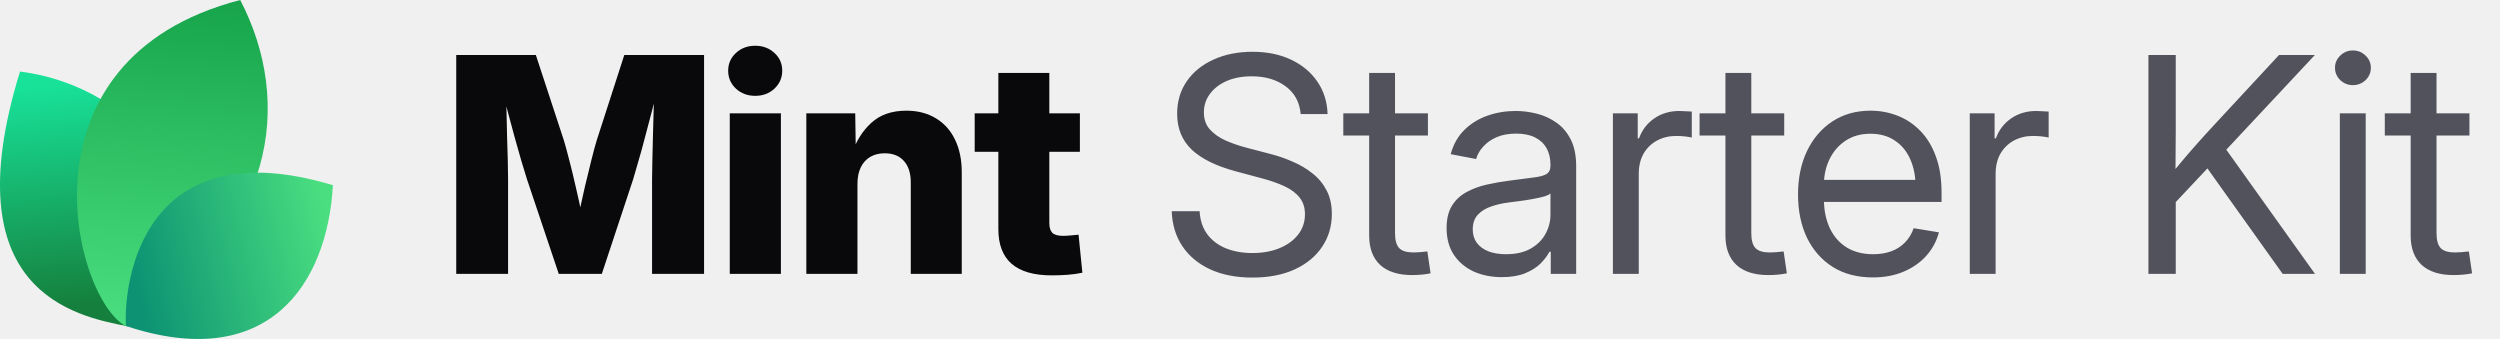
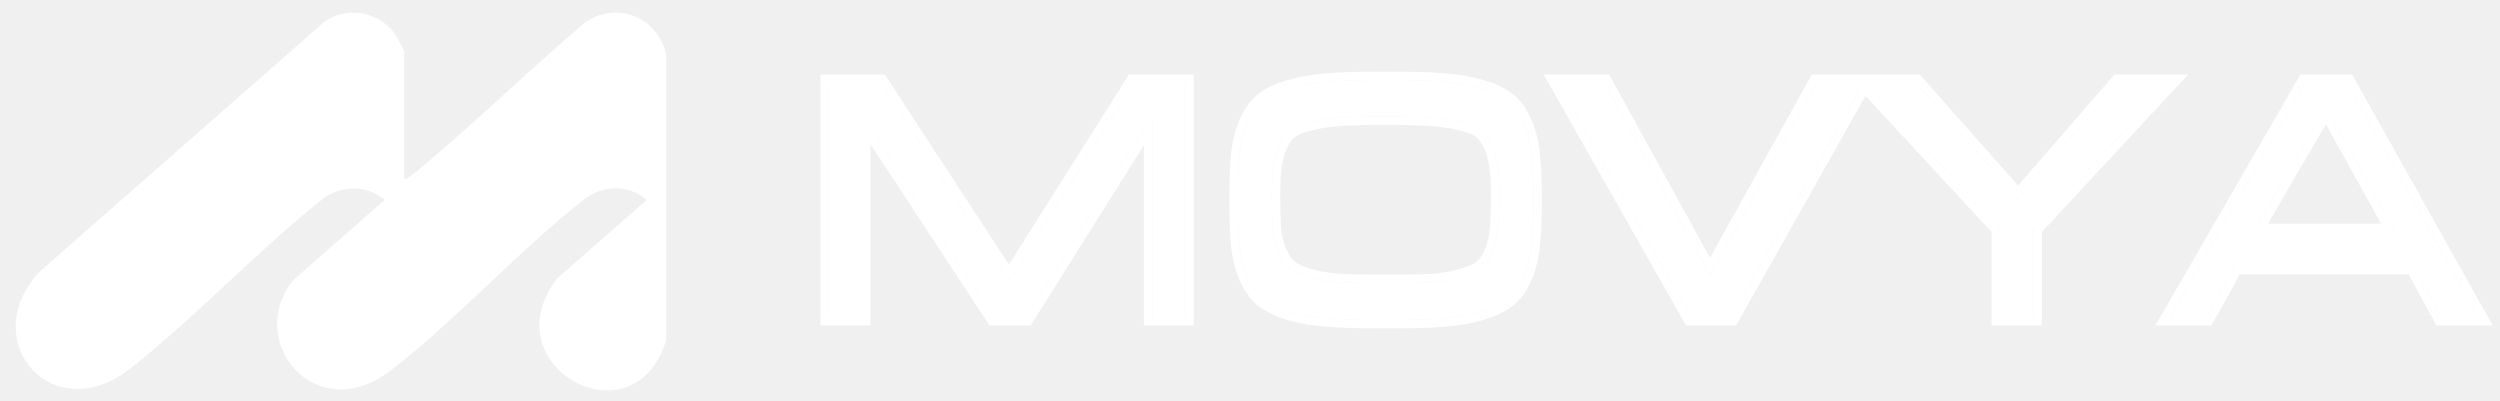
- <svg xmlns="http://www.w3.org/2000/svg" width="177" height="24" viewBox="0 0 177 24" fill="none">
-   <path d="M9.061 23.108C5.268 22.377 -3.391 20.627 1.417 5.064C9.634 6.099 16.973 14.064 9.061 23.108Z" fill="url(#paint0_linear_17557_2020)" />
-   <path d="M8.919 23.094C5.276 21.222 0.784 4.209 17.007 0C20.757 7.193 19.621 16.545 8.919 23.094Z" fill="url(#paint1_linear_17557_2020)" />
-   <path d="M8.914 23.079C8.735 19.882 10.159 9.085 23.57 13.111C23.181 20.123 18.984 26.418 8.914 23.079Z" fill="url(#paint2_linear_17557_2020)" />
-   <path d="M32.301 19.392V3.894H37.938L39.925 9.948C40.036 10.315 40.164 10.787 40.31 11.362C40.462 11.938 40.611 12.552 40.757 13.204C40.91 13.855 41.048 14.483 41.173 15.086C41.305 15.682 41.412 16.192 41.495 16.615H40.695C40.771 16.192 40.871 15.682 40.996 15.086C41.128 14.49 41.267 13.866 41.412 13.214C41.565 12.562 41.714 11.948 41.86 11.373C42.005 10.79 42.133 10.315 42.244 9.948L44.2 3.894H49.848V19.392H46.166V12.704C46.166 12.357 46.173 11.917 46.187 11.383C46.2 10.849 46.214 10.27 46.228 9.646C46.249 9.022 46.266 8.391 46.28 7.753C46.301 7.115 46.311 6.519 46.311 5.964H46.623C46.485 6.561 46.332 7.181 46.166 7.826C45.999 8.471 45.833 9.102 45.666 9.719C45.507 10.336 45.351 10.901 45.198 11.414C45.053 11.928 44.928 12.357 44.824 12.704L42.608 19.392H39.561L37.314 12.704C37.203 12.357 37.072 11.928 36.919 11.414C36.773 10.901 36.614 10.34 36.441 9.729C36.274 9.112 36.104 8.481 35.931 7.836C35.764 7.192 35.608 6.567 35.463 5.964H35.827C35.834 6.512 35.844 7.105 35.858 7.743C35.872 8.374 35.886 9.005 35.9 9.636C35.92 10.26 35.938 10.839 35.952 11.373C35.965 11.907 35.972 12.351 35.972 12.704V19.392H32.301ZM51.668 19.392V8.024H55.288V19.392H51.668ZM53.468 6.786C52.927 6.786 52.473 6.616 52.105 6.276C51.738 5.93 51.554 5.507 51.554 5.007C51.554 4.508 51.738 4.088 52.105 3.749C52.473 3.409 52.927 3.239 53.468 3.239C54.009 3.239 54.463 3.409 54.83 3.749C55.198 4.082 55.382 4.501 55.382 5.007C55.382 5.507 55.198 5.93 54.83 6.276C54.463 6.616 54.009 6.786 53.468 6.786ZM60.708 13.027V19.392H57.088V8.024H60.551L60.593 10.967H60.281C60.593 10.024 61.061 9.268 61.685 8.7C62.309 8.124 63.138 7.836 64.171 7.836C64.975 7.836 65.672 8.017 66.262 8.377C66.851 8.731 67.302 9.234 67.614 9.885C67.933 10.537 68.092 11.307 68.092 12.194V19.392H64.483V12.912C64.483 12.26 64.32 11.754 63.994 11.394C63.675 11.033 63.221 10.853 62.632 10.853C62.25 10.853 61.914 10.936 61.623 11.102C61.332 11.269 61.106 11.515 60.947 11.841C60.787 12.16 60.708 12.555 60.708 13.027ZM76.456 8.024V10.749H69.008V8.024H76.456ZM70.683 5.163H74.292V15.783C74.292 16.102 74.361 16.334 74.5 16.48C74.646 16.625 74.899 16.698 75.259 16.698C75.405 16.698 75.596 16.688 75.831 16.667C76.074 16.646 76.251 16.629 76.362 16.615L76.632 19.309C76.313 19.378 75.963 19.427 75.582 19.455C75.207 19.482 74.836 19.496 74.469 19.496C73.2 19.496 72.25 19.222 71.619 18.674C70.995 18.127 70.683 17.308 70.683 16.22V5.163Z" fill="#09090B" />
-   <path d="M88.667 19.652C87.523 19.652 86.528 19.458 85.682 19.07C84.843 18.681 84.188 18.137 83.716 17.437C83.245 16.736 82.992 15.908 82.957 14.951H84.933C84.968 15.596 85.148 16.14 85.474 16.584C85.8 17.021 86.24 17.354 86.795 17.582C87.35 17.804 87.974 17.915 88.667 17.915C89.388 17.915 90.026 17.801 90.581 17.572C91.143 17.343 91.583 17.024 91.902 16.615C92.228 16.199 92.391 15.717 92.391 15.169C92.391 14.698 92.266 14.306 92.017 13.994C91.767 13.675 91.413 13.408 90.956 13.193C90.498 12.978 89.954 12.787 89.323 12.621L87.502 12.132C86.123 11.765 85.082 11.255 84.382 10.603C83.689 9.944 83.342 9.095 83.342 8.055C83.342 7.174 83.571 6.404 84.028 5.746C84.486 5.087 85.117 4.577 85.921 4.217C86.726 3.849 87.645 3.666 88.678 3.666C89.718 3.666 90.63 3.853 91.413 4.227C92.204 4.602 92.824 5.122 93.275 5.787C93.726 6.446 93.965 7.209 93.993 8.076H92.089C92.013 7.23 91.656 6.574 91.018 6.11C90.387 5.638 89.586 5.403 88.615 5.403C87.95 5.403 87.36 5.513 86.847 5.735C86.341 5.957 85.946 6.262 85.661 6.651C85.377 7.032 85.235 7.469 85.235 7.961C85.235 8.447 85.377 8.849 85.661 9.168C85.946 9.48 86.317 9.74 86.774 9.948C87.232 10.149 87.724 10.319 88.251 10.457L89.884 10.884C90.439 11.023 90.977 11.206 91.496 11.435C92.023 11.657 92.495 11.934 92.911 12.267C93.334 12.593 93.67 12.995 93.92 13.474C94.17 13.945 94.294 14.504 94.294 15.149C94.294 16.015 94.066 16.788 93.608 17.468C93.157 18.148 92.512 18.681 91.673 19.07C90.834 19.458 89.832 19.652 88.667 19.652ZM101.097 8.024V9.594H95.106V8.024H101.097ZM96.937 5.163H98.767V16.521C98.767 17 98.865 17.347 99.059 17.562C99.26 17.77 99.6 17.874 100.078 17.874C100.21 17.874 100.366 17.867 100.546 17.853C100.733 17.832 100.903 17.815 101.056 17.801L101.285 19.351C101.097 19.392 100.886 19.423 100.65 19.444C100.414 19.465 100.189 19.475 99.974 19.475C98.996 19.475 98.244 19.236 97.717 18.758C97.197 18.272 96.937 17.579 96.937 16.677V5.163ZM106.33 19.621C105.595 19.621 104.932 19.489 104.343 19.226C103.754 18.955 103.285 18.564 102.939 18.05C102.592 17.53 102.419 16.896 102.419 16.147C102.419 15.495 102.547 14.965 102.804 14.556C103.06 14.146 103.403 13.828 103.833 13.599C104.263 13.363 104.742 13.186 105.269 13.068C105.796 12.95 106.333 12.857 106.881 12.787C107.574 12.69 108.132 12.617 108.555 12.569C108.978 12.52 109.287 12.441 109.481 12.33C109.675 12.212 109.772 12.014 109.772 11.737V11.654C109.772 11.203 109.679 10.815 109.492 10.489C109.311 10.163 109.041 9.91 108.68 9.729C108.32 9.549 107.872 9.459 107.338 9.459C106.805 9.459 106.34 9.546 105.945 9.719C105.556 9.892 105.241 10.118 104.998 10.395C104.755 10.665 104.593 10.953 104.509 11.258L102.71 10.915C102.897 10.222 103.22 9.65 103.677 9.199C104.135 8.748 104.679 8.412 105.31 8.19C105.941 7.968 106.607 7.857 107.307 7.857C107.8 7.857 108.295 7.92 108.795 8.044C109.301 8.169 109.765 8.381 110.188 8.679C110.611 8.97 110.951 9.369 111.208 9.875C111.464 10.374 111.593 11.005 111.593 11.768V19.392H109.793V17.822H109.7C109.568 18.085 109.363 18.359 109.086 18.643C108.809 18.921 108.444 19.153 107.994 19.34C107.543 19.527 106.988 19.621 106.33 19.621ZM106.621 17.998C107.321 17.998 107.904 17.867 108.368 17.603C108.84 17.333 109.19 16.986 109.419 16.563C109.654 16.133 109.772 15.682 109.772 15.211V13.692C109.703 13.769 109.554 13.841 109.325 13.911C109.096 13.973 108.829 14.032 108.524 14.088C108.226 14.143 107.921 14.192 107.609 14.233C107.304 14.275 107.033 14.309 106.798 14.337C106.354 14.393 105.938 14.49 105.549 14.628C105.168 14.76 104.86 14.954 104.624 15.211C104.388 15.467 104.27 15.811 104.27 16.241C104.27 16.615 104.367 16.934 104.561 17.198C104.762 17.461 105.04 17.662 105.393 17.801C105.747 17.933 106.156 17.998 106.621 17.998ZM114.193 19.392V8.024H115.951V9.792H116.045C116.253 9.209 116.61 8.741 117.116 8.388C117.622 8.034 118.219 7.857 118.905 7.857C119.058 7.857 119.217 7.864 119.384 7.878C119.55 7.885 119.682 7.892 119.779 7.899V9.74C119.716 9.719 119.578 9.695 119.363 9.667C119.155 9.639 118.922 9.625 118.666 9.625C118.174 9.625 117.726 9.733 117.324 9.948C116.922 10.163 116.603 10.471 116.367 10.874C116.138 11.276 116.024 11.758 116.024 12.319V19.392H114.193ZM126.322 8.024V9.594H120.33V8.024H126.322ZM122.161 5.163H123.992V16.521C123.992 17 124.089 17.347 124.283 17.562C124.484 17.77 124.824 17.874 125.302 17.874C125.434 17.874 125.59 17.867 125.77 17.853C125.958 17.832 126.127 17.815 126.28 17.801L126.509 19.351C126.322 19.392 126.11 19.423 125.874 19.444C125.639 19.465 125.413 19.475 125.198 19.475C124.221 19.475 123.468 19.236 122.941 18.758C122.421 18.272 122.161 17.579 122.161 16.677V5.163ZM132.604 19.642C131.502 19.642 130.555 19.396 129.765 18.903C128.974 18.404 128.364 17.714 127.934 16.834C127.511 15.946 127.3 14.927 127.3 13.775C127.3 12.611 127.511 11.584 127.934 10.697C128.364 9.802 128.964 9.102 129.734 8.596C130.51 8.089 131.408 7.836 132.428 7.836C133.1 7.836 133.738 7.954 134.341 8.19C134.952 8.426 135.489 8.783 135.954 9.261C136.425 9.74 136.793 10.343 137.056 11.071C137.327 11.792 137.462 12.645 137.462 13.63V14.296H128.433V12.735H136.463L135.631 13.297C135.631 12.541 135.506 11.876 135.257 11.3C135.007 10.725 134.643 10.277 134.165 9.958C133.686 9.632 133.107 9.469 132.428 9.469C131.748 9.469 131.162 9.632 130.67 9.958C130.177 10.284 129.796 10.725 129.526 11.279C129.262 11.827 129.13 12.441 129.13 13.12V14.046C129.13 14.864 129.273 15.572 129.557 16.168C129.841 16.757 130.243 17.211 130.763 17.53C131.283 17.842 131.901 17.998 132.615 17.998C133.093 17.998 133.523 17.929 133.905 17.79C134.293 17.645 134.619 17.433 134.882 17.156C135.153 16.879 135.354 16.546 135.486 16.157L137.275 16.449C137.108 17.08 136.81 17.634 136.38 18.113C135.95 18.591 135.413 18.966 134.768 19.236C134.123 19.507 133.402 19.642 132.604 19.642ZM139.459 19.392V8.024H141.217V9.792H141.311C141.519 9.209 141.876 8.741 142.382 8.388C142.888 8.034 143.485 7.857 144.171 7.857C144.324 7.857 144.483 7.864 144.649 7.878C144.816 7.885 144.948 7.892 145.045 7.899V9.74C144.982 9.719 144.844 9.695 144.629 9.667C144.421 9.639 144.188 9.625 143.932 9.625C143.439 9.625 142.992 9.733 142.59 9.948C142.188 10.163 141.869 10.471 141.633 10.874C141.404 11.276 141.29 11.758 141.29 12.319V19.392H139.459ZM153.429 14.961V12.715C153.783 12.257 154.136 11.82 154.49 11.404C154.844 10.981 155.204 10.565 155.572 10.156C155.939 9.74 156.314 9.327 156.695 8.918L161.355 3.894H163.893L157.277 10.967H157.184L153.429 14.961ZM152.108 19.392V3.894H154.043V9.241L154.022 12.559L154.043 13.505V19.392H152.108ZM161.615 19.392L155.967 11.477L157.173 9.969L163.903 19.392H161.615ZM165.661 19.392V8.024H167.492V19.392H165.661ZM166.587 6.027C166.24 6.027 165.942 5.909 165.692 5.673C165.443 5.43 165.318 5.139 165.318 4.799C165.318 4.459 165.443 4.172 165.692 3.936C165.942 3.693 166.24 3.572 166.587 3.572C166.934 3.572 167.232 3.693 167.482 3.936C167.731 4.172 167.856 4.459 167.856 4.799C167.856 5.139 167.731 5.43 167.482 5.673C167.232 5.909 166.934 6.027 166.587 6.027ZM174.836 8.024V9.594H168.844V8.024H174.836ZM170.675 5.163H172.506V16.521C172.506 17 172.603 17.347 172.797 17.562C172.998 17.77 173.338 17.874 173.816 17.874C173.948 17.874 174.104 17.867 174.284 17.853C174.472 17.832 174.641 17.815 174.794 17.801L175.023 19.351C174.836 19.392 174.624 19.423 174.388 19.444C174.153 19.465 173.927 19.475 173.712 19.475C172.735 19.475 171.982 19.236 171.455 18.758C170.935 18.272 170.675 17.579 170.675 16.677V5.163Z" fill="#52525C" />
+ <svg xmlns="http://www.w3.org/2000/svg" width="156" height="25" viewBox="0 0 156 25" fill="none">
+   <mask id="path-1-outside-1_3758_11762" maskUnits="userSpaceOnUse" x="50.957" y="3.787" width="105" height="17" fill="black">
+     <rect fill="white" x="50.957" y="3.787" width="105" height="17" />
+     <path d="M73.975 5.174V19.787H71.902V7.247L64.026 19.787H62.031L53.792 7.247V19.787H51.719V5.174H54.932L62.964 17.481L70.736 5.174H73.975ZM86.774 19.968H86.152C84.805 19.968 83.691 19.933 82.81 19.864C81.929 19.795 81.135 19.657 80.426 19.45C79.735 19.225 79.191 18.957 78.794 18.647C78.414 18.318 78.094 17.869 77.835 17.299C77.594 16.712 77.43 16.073 77.343 15.382C77.274 14.674 77.24 13.776 77.24 12.688V12.273C77.24 11.185 77.274 10.287 77.343 9.578C77.43 8.87 77.594 8.231 77.835 7.661C78.094 7.074 78.414 6.625 78.794 6.314C79.191 5.986 79.744 5.718 80.452 5.511C81.16 5.303 81.946 5.165 82.81 5.096C83.691 5.027 84.805 4.993 86.152 4.993H86.774C88.121 4.993 89.227 5.027 90.09 5.096C90.971 5.165 91.766 5.303 92.474 5.511C93.182 5.718 93.726 5.986 94.106 6.314C94.504 6.625 94.823 7.074 95.065 7.661C95.324 8.231 95.488 8.87 95.557 9.578C95.644 10.287 95.687 11.185 95.687 12.273V12.688C95.687 13.776 95.644 14.674 95.557 15.382C95.488 16.073 95.324 16.712 95.065 17.299C94.823 17.869 94.504 18.318 94.106 18.647C93.726 18.957 93.182 19.225 92.474 19.45C91.783 19.657 90.997 19.795 90.116 19.864C89.235 19.933 88.121 19.968 86.774 19.968ZM86.204 17.662H86.722C87.81 17.662 88.691 17.645 89.365 17.61C90.039 17.558 90.652 17.455 91.204 17.299C91.757 17.144 92.172 16.962 92.448 16.755C92.725 16.531 92.958 16.194 93.148 15.745C93.338 15.296 93.45 14.803 93.484 14.268C93.536 13.732 93.562 13.024 93.562 12.143C93.562 11.228 93.502 10.502 93.381 9.967C93.277 9.432 93.096 8.974 92.837 8.594C92.595 8.197 92.189 7.912 91.619 7.739C91.049 7.566 90.401 7.445 89.676 7.376C88.968 7.307 87.983 7.273 86.722 7.273H86.204C84.943 7.273 83.95 7.307 83.225 7.376C82.516 7.445 81.877 7.566 81.307 7.739C80.737 7.912 80.323 8.197 80.064 8.594C79.822 8.974 79.64 9.432 79.519 9.967C79.416 10.502 79.364 11.228 79.364 12.143C79.364 13.024 79.381 13.732 79.416 14.268C79.468 14.803 79.589 15.296 79.779 15.745C79.969 16.194 80.202 16.531 80.478 16.755C80.754 16.962 81.169 17.144 81.722 17.299C82.275 17.455 82.888 17.558 83.561 17.61C84.235 17.645 85.116 17.662 86.204 17.662ZM116.265 5.174L108.026 19.787H105.513L97.222 5.174H100.098L106.705 17.17L113.364 5.174H116.265ZM126.892 14.268V19.787H124.794V14.268L116.373 5.174H119.56L125.934 12.377L132.178 5.174H135.339L126.892 14.268ZM146.465 5.174L154.652 19.787H152.346L150.61 16.6H139.443C139.288 16.876 139.011 17.386 138.614 18.128C138.217 18.854 137.906 19.407 137.681 19.787H135.401L143.848 5.174H146.465ZM140.635 14.475H149.47L145.454 7.247H144.832C144.349 8.076 143.641 9.285 142.708 10.874C141.792 12.446 141.101 13.646 140.635 14.475Z" />
+   </mask>
+   <path d="M73.975 5.174V19.787H71.902V7.247L64.026 19.787H62.031L53.792 7.247V19.787H51.719V5.174H54.932L62.964 17.481L70.736 5.174H73.975ZM86.774 19.968H86.152C84.805 19.968 83.691 19.933 82.81 19.864C81.929 19.795 81.135 19.657 80.426 19.45C79.735 19.225 79.191 18.957 78.794 18.647C78.414 18.318 78.094 17.869 77.835 17.299C77.594 16.712 77.43 16.073 77.343 15.382C77.274 14.674 77.24 13.776 77.24 12.688V12.273C77.24 11.185 77.274 10.287 77.343 9.578C77.43 8.87 77.594 8.231 77.835 7.661C78.094 7.074 78.414 6.625 78.794 6.314C79.191 5.986 79.744 5.718 80.452 5.511C81.16 5.303 81.946 5.165 82.81 5.096C83.691 5.027 84.805 4.993 86.152 4.993H86.774C88.121 4.993 89.227 5.027 90.09 5.096C90.971 5.165 91.766 5.303 92.474 5.511C93.182 5.718 93.726 5.986 94.106 6.314C94.504 6.625 94.823 7.074 95.065 7.661C95.324 8.231 95.488 8.87 95.557 9.578C95.644 10.287 95.687 11.185 95.687 12.273V12.688C95.687 13.776 95.644 14.674 95.557 15.382C95.488 16.073 95.324 16.712 95.065 17.299C94.823 17.869 94.504 18.318 94.106 18.647C93.726 18.957 93.182 19.225 92.474 19.45C91.783 19.657 90.997 19.795 90.116 19.864C89.235 19.933 88.121 19.968 86.774 19.968ZM86.204 17.662H86.722C87.81 17.662 88.691 17.645 89.365 17.61C90.039 17.558 90.652 17.455 91.204 17.299C91.757 17.144 92.172 16.962 92.448 16.755C92.725 16.531 92.958 16.194 93.148 15.745C93.338 15.296 93.45 14.803 93.484 14.268C93.536 13.732 93.562 13.024 93.562 12.143C93.562 11.228 93.502 10.502 93.381 9.967C93.277 9.432 93.096 8.974 92.837 8.594C92.595 8.197 92.189 7.912 91.619 7.739C91.049 7.566 90.401 7.445 89.676 7.376C88.968 7.307 87.983 7.273 86.722 7.273H86.204C84.943 7.273 83.95 7.307 83.225 7.376C82.516 7.445 81.877 7.566 81.307 7.739C80.737 7.912 80.323 8.197 80.064 8.594C79.822 8.974 79.64 9.432 79.519 9.967C79.416 10.502 79.364 11.228 79.364 12.143C79.364 13.024 79.381 13.732 79.416 14.268C79.468 14.803 79.589 15.296 79.779 15.745C79.969 16.194 80.202 16.531 80.478 16.755C80.754 16.962 81.169 17.144 81.722 17.299C82.275 17.455 82.888 17.558 83.561 17.61C84.235 17.645 85.116 17.662 86.204 17.662ZM116.265 5.174L108.026 19.787H105.513L97.222 5.174H100.098L106.705 17.17L113.364 5.174H116.265ZM126.892 14.268V19.787H124.794V14.268L116.373 5.174H119.56L125.934 12.377L132.178 5.174H135.339L126.892 14.268ZM146.465 5.174L154.652 19.787H152.346L150.61 16.6H139.443C139.288 16.876 139.011 17.386 138.614 18.128C138.217 18.854 137.906 19.407 137.681 19.787H135.401L143.848 5.174H146.465ZM140.635 14.475H149.47L145.454 7.247H144.832C144.349 8.076 143.641 9.285 142.708 10.874C141.792 12.446 141.101 13.646 140.635 14.475Z" fill="white" />
+   <path d="M73.975 5.174H74.499V4.65H73.975V5.174ZM73.975 19.787V20.31H74.499V19.787H73.975ZM71.902 19.787H71.378V20.31H71.902V19.787ZM71.902 7.247H72.426V5.428L71.459 6.968L71.902 7.247ZM64.026 19.787V20.31H64.315L64.469 20.065L64.026 19.787ZM62.031 19.787L61.593 20.074L61.748 20.31H62.031V19.787ZM53.792 7.247L54.23 6.959L53.268 5.496V7.247H53.792ZM53.792 19.787V20.31H54.316V19.787H53.792ZM51.719 19.787H51.195V20.31H51.719V19.787ZM51.719 5.174V4.65H51.195V5.174H51.719ZM54.932 5.174L55.37 4.888L55.215 4.65H54.932V5.174ZM62.964 17.481L62.525 17.767L62.971 18.45L63.407 17.76L62.964 17.481ZM70.736 5.174V4.65H70.448L70.293 4.894L70.736 5.174ZM73.975 5.174H73.451V19.787H73.975H74.499V5.174H73.975ZM73.975 19.787V19.263H71.902V19.787V20.31H73.975V19.787ZM71.902 19.787H72.426V7.247H71.902H71.378V19.787H71.902ZM71.902 7.247L71.459 6.968L63.582 19.508L64.026 19.787L64.469 20.065L72.346 7.525L71.902 7.247ZM64.026 19.787V19.263H62.031V19.787V20.31H64.026V19.787ZM62.031 19.787L62.469 19.499L54.23 6.959L53.792 7.247L53.354 7.534L61.593 20.074L62.031 19.787ZM53.792 7.247H53.268V19.787H53.792H54.316V7.247H53.792ZM53.792 19.787V19.263H51.719V19.787V20.31H53.792V19.787ZM51.719 19.787H52.243V5.174H51.719H51.195V19.787H51.719ZM51.719 5.174V5.698H54.932V5.174V4.65H51.719V5.174ZM54.932 5.174L54.493 5.46L62.525 17.767L62.964 17.481L63.402 17.194L55.37 4.888L54.932 5.174ZM62.964 17.481L63.407 17.76L71.179 5.454L70.736 5.174L70.293 4.894L62.521 17.201L62.964 17.481ZM70.736 5.174V5.698H73.975V5.174V4.65H70.736V5.174ZM82.81 19.864L82.851 19.342L82.81 19.864ZM80.426 19.45L80.264 19.948L80.272 19.95L80.279 19.953L80.426 19.45ZM78.794 18.647L78.452 19.043L78.461 19.051L78.471 19.059L78.794 18.647ZM77.835 17.299L77.351 17.499L77.355 17.508L77.359 17.516L77.835 17.299ZM77.343 15.382L76.822 15.433L76.823 15.44L76.823 15.447L77.343 15.382ZM77.343 9.578L76.823 9.515L76.822 9.528L77.343 9.578ZM77.835 7.661L77.356 7.45L77.353 7.457L77.835 7.661ZM78.794 6.314L79.126 6.719L79.128 6.718L78.794 6.314ZM80.452 5.511L80.599 6.013H80.599L80.452 5.511ZM82.81 5.096L82.769 4.574L82.768 4.574L82.81 5.096ZM90.09 5.096L90.049 5.618L90.049 5.618L90.09 5.096ZM92.474 5.511L92.327 6.013H92.327L92.474 5.511ZM94.106 6.314L93.764 6.71L93.773 6.719L93.784 6.726L94.106 6.314ZM95.065 7.661L94.581 7.861L94.584 7.869L94.588 7.878L95.065 7.661ZM95.557 9.578L95.036 9.629L95.037 9.642L95.557 9.578ZM95.557 15.382L95.037 15.319L95.036 15.33L95.557 15.382ZM95.065 17.299L94.586 17.088L94.583 17.095L95.065 17.299ZM94.106 18.647L94.438 19.052L94.44 19.05L94.106 18.647ZM92.474 19.45L92.624 19.952L92.632 19.949L92.474 19.45ZM90.116 19.864L90.075 19.342L90.116 19.864ZM89.365 17.61L89.392 18.134L89.405 18.133L89.365 17.61ZM91.204 17.299L91.346 17.804L91.204 17.299ZM92.448 16.755L92.762 17.174L92.77 17.168L92.778 17.162L92.448 16.755ZM93.148 15.745L93.63 15.949V15.949L93.148 15.745ZM93.484 14.268L92.963 14.217L92.962 14.226L92.962 14.234L93.484 14.268ZM93.381 9.967L92.867 10.067L92.868 10.075L92.87 10.082L93.381 9.967ZM92.837 8.594L92.389 8.866L92.396 8.878L92.404 8.889L92.837 8.594ZM91.619 7.739L91.771 7.238L91.619 7.739ZM89.676 7.376L89.625 7.898L89.626 7.898L89.676 7.376ZM83.225 7.376L83.175 6.855L83.174 6.855L83.225 7.376ZM81.307 7.739L81.155 7.238H81.155L81.307 7.739ZM80.064 8.594L79.625 8.308L79.622 8.313L80.064 8.594ZM79.519 9.967L79.009 9.852L79.007 9.86L79.005 9.868L79.519 9.967ZM79.416 14.268L78.893 14.302L78.894 14.31L78.894 14.318L79.416 14.268ZM79.779 15.745L80.261 15.541L79.779 15.745ZM80.478 16.755L80.148 17.162L80.156 17.168L80.164 17.174L80.478 16.755ZM81.722 17.299L81.58 17.804L81.722 17.299ZM83.561 17.61L83.521 18.133L83.534 18.133L83.561 17.61ZM86.774 19.968V19.444H86.152V19.968V20.492H86.774V19.968ZM86.152 19.968V19.444C84.812 19.444 83.713 19.41 82.851 19.342L82.81 19.864L82.769 20.387C83.669 20.457 84.798 20.492 86.152 20.492V19.968ZM82.81 19.864L82.851 19.342C81.999 19.275 81.241 19.142 80.573 18.947L80.426 19.45L80.279 19.953C81.028 20.172 81.859 20.315 82.769 20.387L82.81 19.864ZM80.426 19.45L80.588 18.952C79.932 18.738 79.45 18.495 79.117 18.234L78.794 18.647L78.471 19.059C78.933 19.42 79.539 19.712 80.264 19.948L80.426 19.45ZM78.794 18.647L79.136 18.25C78.826 17.982 78.548 17.6 78.312 17.083L77.835 17.299L77.359 17.516C77.641 18.139 78.002 18.655 78.452 19.043L78.794 18.647ZM77.835 17.299L78.32 17.1C78.097 16.56 77.944 15.966 77.863 15.317L77.343 15.382L76.823 15.447C76.915 16.18 77.09 16.864 77.351 17.499L77.835 17.299ZM77.343 15.382L77.865 15.331C77.798 14.646 77.763 13.767 77.763 12.688H77.24H76.716C76.716 13.785 76.751 14.701 76.822 15.433L77.343 15.382ZM77.24 12.688H77.763V12.273H77.24H76.716V12.688H77.24ZM77.24 12.273H77.763C77.763 11.194 77.798 10.314 77.865 9.629L77.343 9.578L76.822 9.528C76.751 10.259 76.716 11.176 76.716 12.273H77.24ZM77.343 9.578L77.863 9.642C77.944 8.975 78.098 8.384 78.318 7.866L77.835 7.661L77.353 7.457C77.09 8.078 76.915 8.765 76.823 9.515L77.343 9.578ZM77.835 7.661L78.315 7.873C78.55 7.338 78.826 6.965 79.126 6.719L78.794 6.314L78.462 5.909C78.002 6.285 77.639 6.809 77.356 7.45L77.835 7.661ZM78.794 6.314L79.128 6.718C79.452 6.45 79.932 6.209 80.599 6.013L80.452 5.511L80.305 5.008C79.556 5.227 78.931 5.522 78.46 5.91L78.794 6.314ZM80.452 5.511L80.599 6.013C81.268 5.818 82.018 5.685 82.852 5.618L82.81 5.096L82.768 4.574C81.875 4.646 81.053 4.789 80.305 5.008L80.452 5.511ZM82.81 5.096L82.851 5.618C83.713 5.551 84.812 5.516 86.152 5.516V4.993V4.469C84.798 4.469 83.669 4.503 82.769 4.574L82.81 5.096ZM86.152 4.993V5.516H86.774V4.993V4.469H86.152V4.993ZM86.774 4.993V5.516C88.114 5.516 89.204 5.551 90.049 5.618L90.09 5.096L90.132 4.574C89.249 4.503 88.129 4.469 86.774 4.469V4.993ZM90.09 5.096L90.049 5.618C90.901 5.685 91.659 5.818 92.327 6.013L92.474 5.511L92.621 5.008C91.872 4.789 91.041 4.645 90.131 4.574L90.09 5.096ZM92.474 5.511L92.327 6.013C92.994 6.209 93.461 6.449 93.764 6.71L94.106 6.314L94.449 5.917C93.992 5.523 93.37 5.227 92.621 5.008L92.474 5.511ZM94.106 6.314L93.784 6.726C94.093 6.969 94.365 7.336 94.581 7.861L95.065 7.661L95.549 7.462C95.282 6.812 94.914 6.281 94.429 5.901L94.106 6.314ZM95.065 7.661L94.588 7.878C94.82 8.389 94.972 8.971 95.036 9.629L95.557 9.578L96.079 9.528C96.005 8.77 95.828 8.074 95.542 7.444L95.065 7.661ZM95.557 9.578L95.037 9.642C95.12 10.321 95.163 11.196 95.163 12.273H95.687H96.21C96.21 11.173 96.167 10.252 96.077 9.515L95.557 9.578ZM95.687 12.273H95.163V12.688H95.687H96.21V12.273H95.687ZM95.687 12.688H95.163C95.163 13.764 95.12 14.639 95.037 15.319L95.557 15.382L96.077 15.445C96.167 14.708 96.21 13.787 96.21 12.688H95.687ZM95.557 15.382L95.036 15.33C94.972 15.97 94.821 16.555 94.586 17.088L95.065 17.299L95.544 17.511C95.827 16.869 96.004 16.176 96.078 15.434L95.557 15.382ZM95.065 17.299L94.583 17.095C94.367 17.603 94.093 17.978 93.773 18.243L94.106 18.647L94.44 19.05C94.914 18.659 95.279 18.136 95.547 17.504L95.065 17.299ZM94.106 18.647L93.775 18.241C93.465 18.494 92.99 18.737 92.316 18.951L92.474 19.45L92.632 19.949C93.374 19.714 93.987 19.421 94.438 19.052L94.106 18.647ZM92.474 19.45L92.323 18.948C91.675 19.143 90.927 19.275 90.075 19.342L90.116 19.864L90.157 20.387C91.067 20.315 91.891 20.172 92.624 19.951L92.474 19.45ZM90.116 19.864L90.075 19.342C89.213 19.41 88.114 19.444 86.774 19.444V19.968V20.492C88.129 20.492 89.258 20.457 90.157 20.387L90.116 19.864ZM86.204 17.662V18.186H86.722V17.662V17.138H86.204V17.662ZM86.722 17.662V18.186C87.815 18.186 88.706 18.169 89.392 18.133L89.365 17.61L89.338 17.087C88.677 17.121 87.806 17.138 86.722 17.138V17.662ZM89.365 17.61L89.405 18.133C90.107 18.078 90.755 17.97 91.346 17.804L91.204 17.299L91.063 16.795C90.548 16.94 89.97 17.038 89.325 17.088L89.365 17.61ZM91.204 17.299L91.346 17.804C91.926 17.641 92.411 17.438 92.762 17.174L92.448 16.755L92.134 16.336C91.932 16.487 91.589 16.647 91.063 16.795L91.204 17.299ZM92.448 16.755L92.778 17.162C93.141 16.867 93.418 16.449 93.63 15.949L93.148 15.745L92.665 15.541C92.497 15.939 92.308 16.195 92.118 16.349L92.448 16.755ZM93.148 15.745L93.63 15.949C93.845 15.441 93.969 14.89 94.007 14.302L93.484 14.268L92.962 14.234C92.931 14.717 92.83 15.151 92.665 15.541L93.148 15.745ZM93.484 14.268L94.006 14.318C94.06 13.759 94.086 13.032 94.086 12.143H93.562H93.038C93.038 13.017 93.013 13.706 92.963 14.217L93.484 14.268ZM93.562 12.143H94.086C94.086 11.211 94.025 10.442 93.892 9.852L93.381 9.967L92.87 10.082C92.978 10.563 93.038 11.245 93.038 12.143H93.562ZM93.381 9.967L93.895 9.868C93.78 9.275 93.576 8.748 93.269 8.299L92.837 8.594L92.404 8.889C92.616 9.2 92.774 9.588 92.867 10.067L93.381 9.967ZM92.837 8.594L93.284 8.322C92.958 7.786 92.429 7.437 91.771 7.238L91.619 7.739L91.467 8.24C91.95 8.386 92.232 8.607 92.389 8.866L92.837 8.594ZM91.619 7.739L91.771 7.238C91.161 7.053 90.478 6.926 89.725 6.855L89.676 7.376L89.626 7.898C90.324 7.964 90.937 8.08 91.467 8.24L91.619 7.739ZM89.676 7.376L89.727 6.855C88.993 6.783 87.989 6.749 86.722 6.749V7.273V7.796C87.977 7.796 88.942 7.831 89.625 7.898L89.676 7.376ZM86.722 7.273V6.749H86.204V7.273V7.796H86.722V7.273ZM86.204 7.273V6.749C84.937 6.749 83.924 6.783 83.175 6.855L83.225 7.376L83.274 7.898C83.975 7.831 84.95 7.796 86.204 7.796V7.273ZM83.225 7.376L83.174 6.855C82.438 6.927 81.764 7.053 81.155 7.238L81.307 7.739L81.459 8.24C81.991 8.079 82.595 7.964 83.275 7.898L83.225 7.376ZM81.307 7.739L81.155 7.238C80.498 7.437 79.967 7.783 79.625 8.308L80.064 8.594L80.502 8.88C80.678 8.61 80.976 8.387 81.459 8.24L81.307 7.739ZM80.064 8.594L79.622 8.313C79.341 8.753 79.14 9.27 79.009 9.852L79.519 9.967L80.03 10.082C80.141 9.593 80.302 9.194 80.505 8.875L80.064 8.594ZM79.519 9.967L79.005 9.868C78.892 10.45 78.84 11.214 78.84 12.143H79.364H79.888C79.888 11.242 79.939 10.555 80.034 10.067L79.519 9.967ZM79.364 12.143H78.84C78.84 13.03 78.858 13.75 78.893 14.302L79.416 14.268L79.939 14.234C79.905 13.715 79.888 13.019 79.888 12.143H79.364ZM79.416 14.268L78.894 14.318C78.951 14.901 79.084 15.446 79.296 15.949L79.779 15.745L80.261 15.541C80.094 15.145 79.984 14.706 79.937 14.217L79.416 14.268ZM79.779 15.745L79.296 15.949C79.508 16.449 79.785 16.867 80.148 17.162L80.478 16.755L80.808 16.349C80.619 16.195 80.429 15.939 80.261 15.541L79.779 15.745ZM80.478 16.755L80.164 17.174C80.515 17.438 81.001 17.641 81.58 17.804L81.722 17.299L81.864 16.795C81.337 16.647 80.994 16.487 80.792 16.336L80.478 16.755ZM81.722 17.299L81.58 17.804C82.171 17.97 82.819 18.078 83.521 18.133L83.561 17.61L83.602 17.088C82.956 17.038 82.378 16.94 81.864 16.795L81.722 17.299ZM83.561 17.61L83.534 18.133C84.221 18.169 85.112 18.186 86.204 18.186V17.662V17.138C85.12 17.138 84.249 17.121 83.588 17.087L83.561 17.61ZM116.265 5.174L116.722 5.431L117.162 4.65H116.265V5.174ZM108.026 19.787V20.31H108.332L108.483 20.044L108.026 19.787ZM105.513 19.787L105.058 20.045L105.208 20.31H105.513V19.787ZM97.222 5.174V4.65H96.323L96.767 5.432L97.222 5.174ZM100.098 5.174L100.557 4.921L100.408 4.65H100.098V5.174ZM106.705 17.17L106.246 17.422L106.703 18.252L107.163 17.424L106.705 17.17ZM113.364 5.174V4.65H113.055L112.906 4.92L113.364 5.174ZM116.265 5.174L115.809 4.917L107.57 19.529L108.026 19.787L108.483 20.044L116.722 5.431L116.265 5.174ZM108.026 19.787V19.263H105.513V19.787V20.31H108.026V19.787ZM105.513 19.787L105.969 19.528L97.678 4.915L97.222 5.174L96.767 5.432L105.058 20.045L105.513 19.787ZM97.222 5.174V5.698H100.098V5.174V4.65H97.222V5.174ZM100.098 5.174L99.639 5.427L106.246 17.422L106.705 17.17L107.164 16.917L100.557 4.921L100.098 5.174ZM106.705 17.17L107.163 17.424L113.822 5.428L113.364 5.174L112.906 4.92L106.247 16.916L106.705 17.17ZM113.364 5.174V5.698H116.265V5.174V4.65H113.364V5.174ZM126.892 14.268L126.509 13.912L126.369 14.062V14.268H126.892ZM126.892 19.787V20.31H127.416V19.787H126.892ZM124.794 19.787H124.27V20.31H124.794V19.787ZM124.794 14.268H125.318V14.063L125.178 13.912L124.794 14.268ZM116.373 5.174V4.65H115.174L115.989 5.53L116.373 5.174ZM119.56 5.174L119.952 4.827L119.796 4.65H119.56V5.174ZM125.934 12.377L125.541 12.724L125.938 13.172L126.33 12.72L125.934 12.377ZM132.178 5.174V4.65H131.939L131.782 4.831L132.178 5.174ZM135.339 5.174L135.723 5.53L136.54 4.65H135.339V5.174ZM126.892 14.268H126.369V19.787H126.892H127.416V14.268H126.892ZM126.892 19.787V19.263H124.794V19.787V20.31H126.892V19.787ZM124.794 19.787H125.318V14.268H124.794H124.27V19.787H124.794ZM124.794 14.268L125.178 13.912L116.758 4.818L116.373 5.174L115.989 5.53L124.409 14.624L124.794 14.268ZM116.373 5.174V5.698H119.56V5.174V4.65H116.373V5.174ZM119.56 5.174L119.168 5.521L125.541 12.724L125.934 12.377L126.326 12.03L119.952 4.827L119.56 5.174ZM125.934 12.377L126.33 12.72L132.574 5.517L132.178 5.174L131.782 4.831L125.538 12.034L125.934 12.377ZM132.178 5.174V5.698H135.339V5.174V4.65H132.178V5.174ZM135.339 5.174L134.955 4.817L126.509 13.912L126.892 14.268L127.276 14.624L135.723 5.53L135.339 5.174ZM146.465 5.174L146.922 4.918L146.772 4.65H146.465V5.174ZM154.652 19.787V20.31H155.546L155.109 19.531L154.652 19.787ZM152.346 19.787L151.886 20.037L152.035 20.31H152.346V19.787ZM150.61 16.6L151.07 16.349L150.921 16.076H150.61V16.6ZM139.443 16.6V16.076H139.137L138.987 16.343L139.443 16.6ZM138.614 18.128L139.074 18.38L139.076 18.375L138.614 18.128ZM137.681 19.787V20.31H137.98L138.132 20.053L137.681 19.787ZM135.401 19.787L134.948 19.524L134.494 20.31H135.401V19.787ZM143.848 5.174V4.65H143.546L143.394 4.912L143.848 5.174ZM140.635 14.475L140.179 14.219L139.739 14.999H140.635V14.475ZM149.47 14.475V14.999H150.36L149.928 14.221L149.47 14.475ZM145.454 7.247L145.912 6.992L145.762 6.723H145.454V7.247ZM144.832 7.247V6.723H144.532L144.38 6.983L144.832 7.247ZM142.708 10.874L142.256 10.609L142.255 10.61L142.708 10.874ZM146.465 5.174L146.008 5.43L154.195 20.043L154.652 19.787L155.109 19.531L146.922 4.918L146.465 5.174ZM154.652 19.787V19.263H152.346V19.787V20.31H154.652V19.787ZM152.346 19.787L152.806 19.536L151.07 16.349L150.61 16.6L150.15 16.85L151.886 20.037L152.346 19.787ZM150.61 16.6V16.076H139.443V16.6V17.124H150.61V16.6ZM139.443 16.6L138.987 16.343C138.828 16.625 138.549 17.139 138.152 17.881L138.614 18.128L139.076 18.375C139.474 17.632 139.747 17.128 139.9 16.857L139.443 16.6ZM138.614 18.128L138.155 17.877C137.758 18.601 137.451 19.148 137.231 19.52L137.681 19.787L138.132 20.053C138.361 19.666 138.676 19.107 139.074 18.38L138.614 18.128ZM137.681 19.787V19.263H135.401V19.787V20.31H137.681V19.787ZM135.401 19.787L135.855 20.049L144.301 5.436L143.848 5.174L143.394 4.912L134.948 19.524L135.401 19.787ZM143.848 5.174V5.698H146.465V5.174V4.65H143.848V5.174ZM140.635 14.475V14.999H149.47V14.475V13.951H140.635V14.475ZM149.47 14.475L149.928 14.221L145.912 6.992L145.454 7.247L144.996 7.501L149.012 14.73L149.47 14.475ZM145.454 7.247V6.723H144.832V7.247V7.77H145.454V7.247ZM144.832 7.247L144.38 6.983C143.897 7.811 143.189 9.02 142.256 10.609L142.708 10.874L143.16 11.139C144.092 9.55 144.801 8.34 145.285 7.511L144.832 7.247ZM142.708 10.874L142.255 10.61C141.339 12.183 140.647 13.386 140.179 14.219L140.635 14.475L141.092 14.732C141.556 13.906 142.245 12.709 143.16 11.137L142.708 10.874Z" fill="white" mask="url(#path-1-outside-1_3758_11762)" />
+   <g clip-path="url(#clip0_3758_11762)">
+     <path d="M25.224 11.172C25.321 11.287 26.295 10.452 26.437 10.331C29.867 7.447 33.097 4.286 36.527 1.397C38.489 0.015 41.085 1.096 41.577 3.435L41.574 21.201C39.632 27.763 30.546 22.908 34.765 17.376L40.36 12.473C39.281 11.523 37.756 11.561 36.589 12.331C32.391 15.595 28.561 19.893 24.387 23.11C19.647 26.765 15.216 21.19 18.334 17.448L24.01 12.473C22.926 11.565 21.39 11.542 20.242 12.334C16.086 15.62 12.315 19.677 8.188 22.957C3.308 26.837 -1.511 21.306 2.436 16.985L20.268 1.336C21.627 0.394 23.53 0.714 24.546 1.982C24.717 2.195 25.224 3.092 25.224 3.287V11.172Z" fill="white" />
+   </g>
  <defs>
-     <linearGradient id="paint0_linear_17557_2020" x1="3.776" y1="5.916" x2="5.232" y2="21.559" gradientUnits="userSpaceOnUse">
-       <stop stop-color="#18E299" />
-       <stop offset="1" stop-color="#15803D" />
-     </linearGradient>
-     <linearGradient id="paint1_linear_17557_2020" x1="12.171" y1="-0.718" x2="10.19" y2="22.983" gradientUnits="userSpaceOnUse">
-       <stop stop-color="#16A34A" />
-       <stop offset="1" stop-color="#4ADE80" />
-     </linearGradient>
-     <linearGradient id="paint2_linear_17557_2020" x1="23.133" y1="15.353" x2="9.338" y2="18.52" gradientUnits="userSpaceOnUse">
-       <stop stop-color="#4ADE80" />
-       <stop offset="1" stop-color="#0D9373" />
-     </linearGradient>
+     <clipPath id="clip0_3758_11762">
+       <rect width="40.595" height="23.571" fill="white" transform="translate(0.982422 0.786621)" />
+     </clipPath>
  </defs>
</svg>
